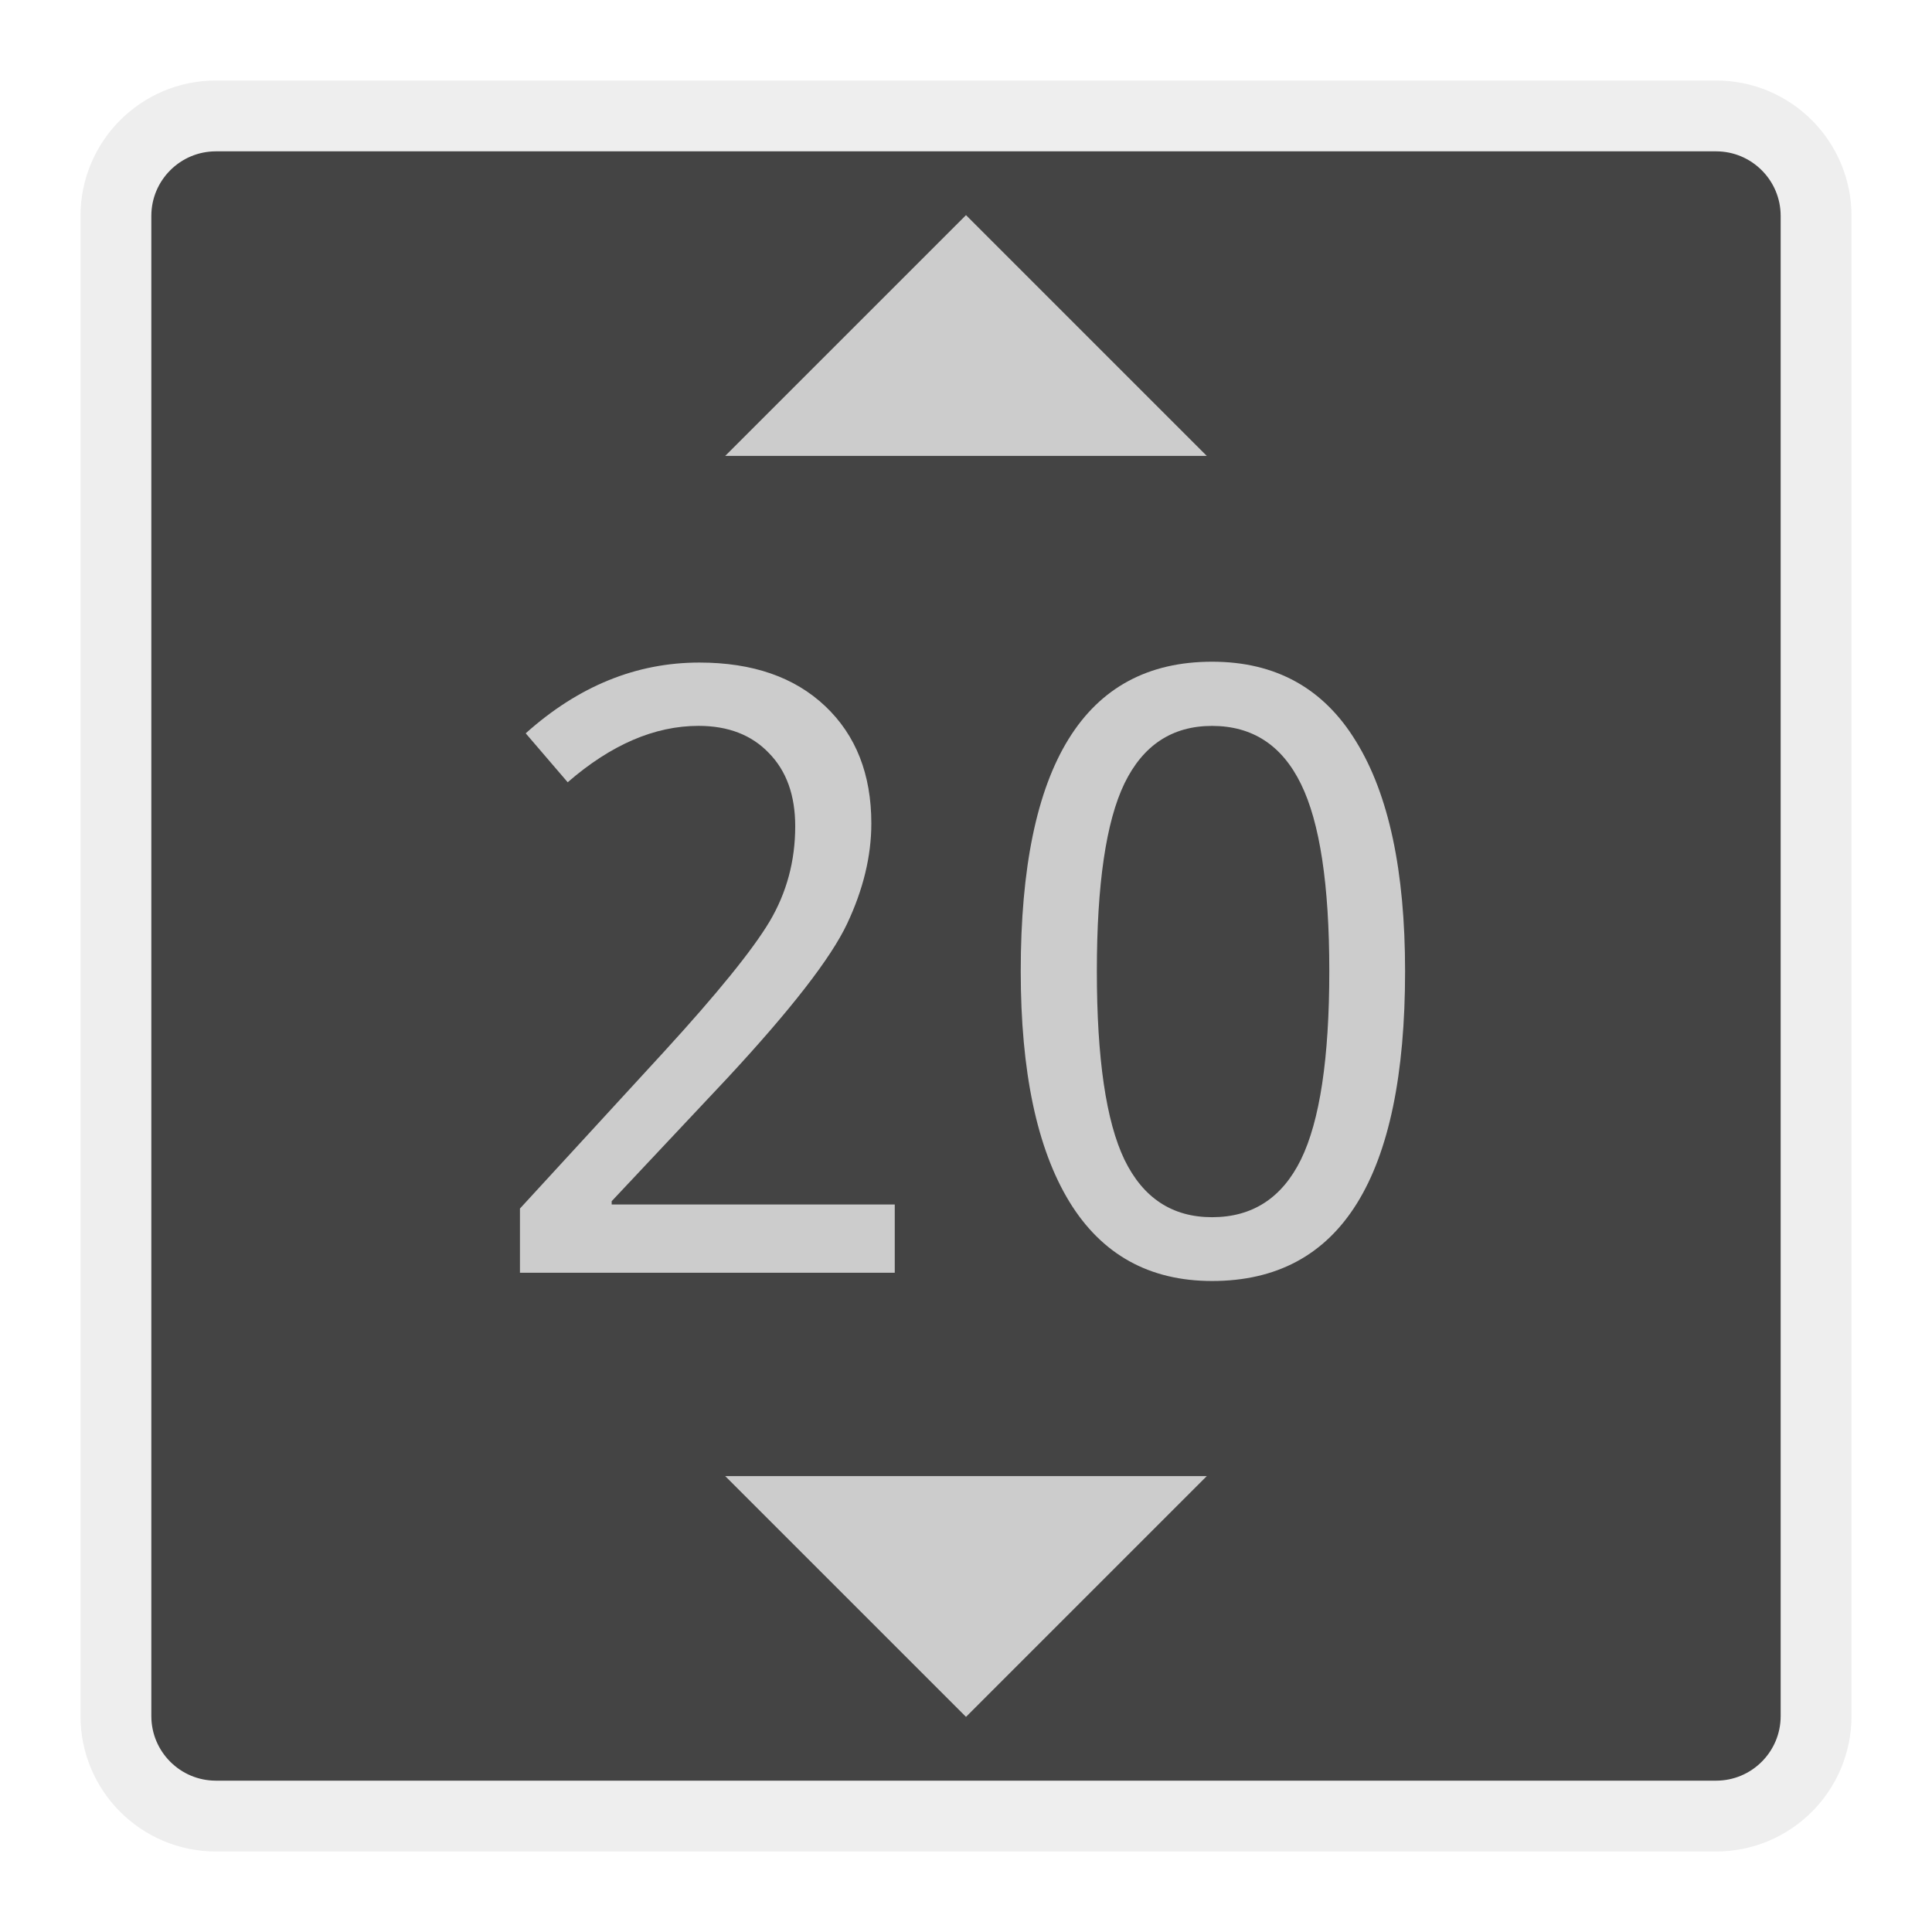
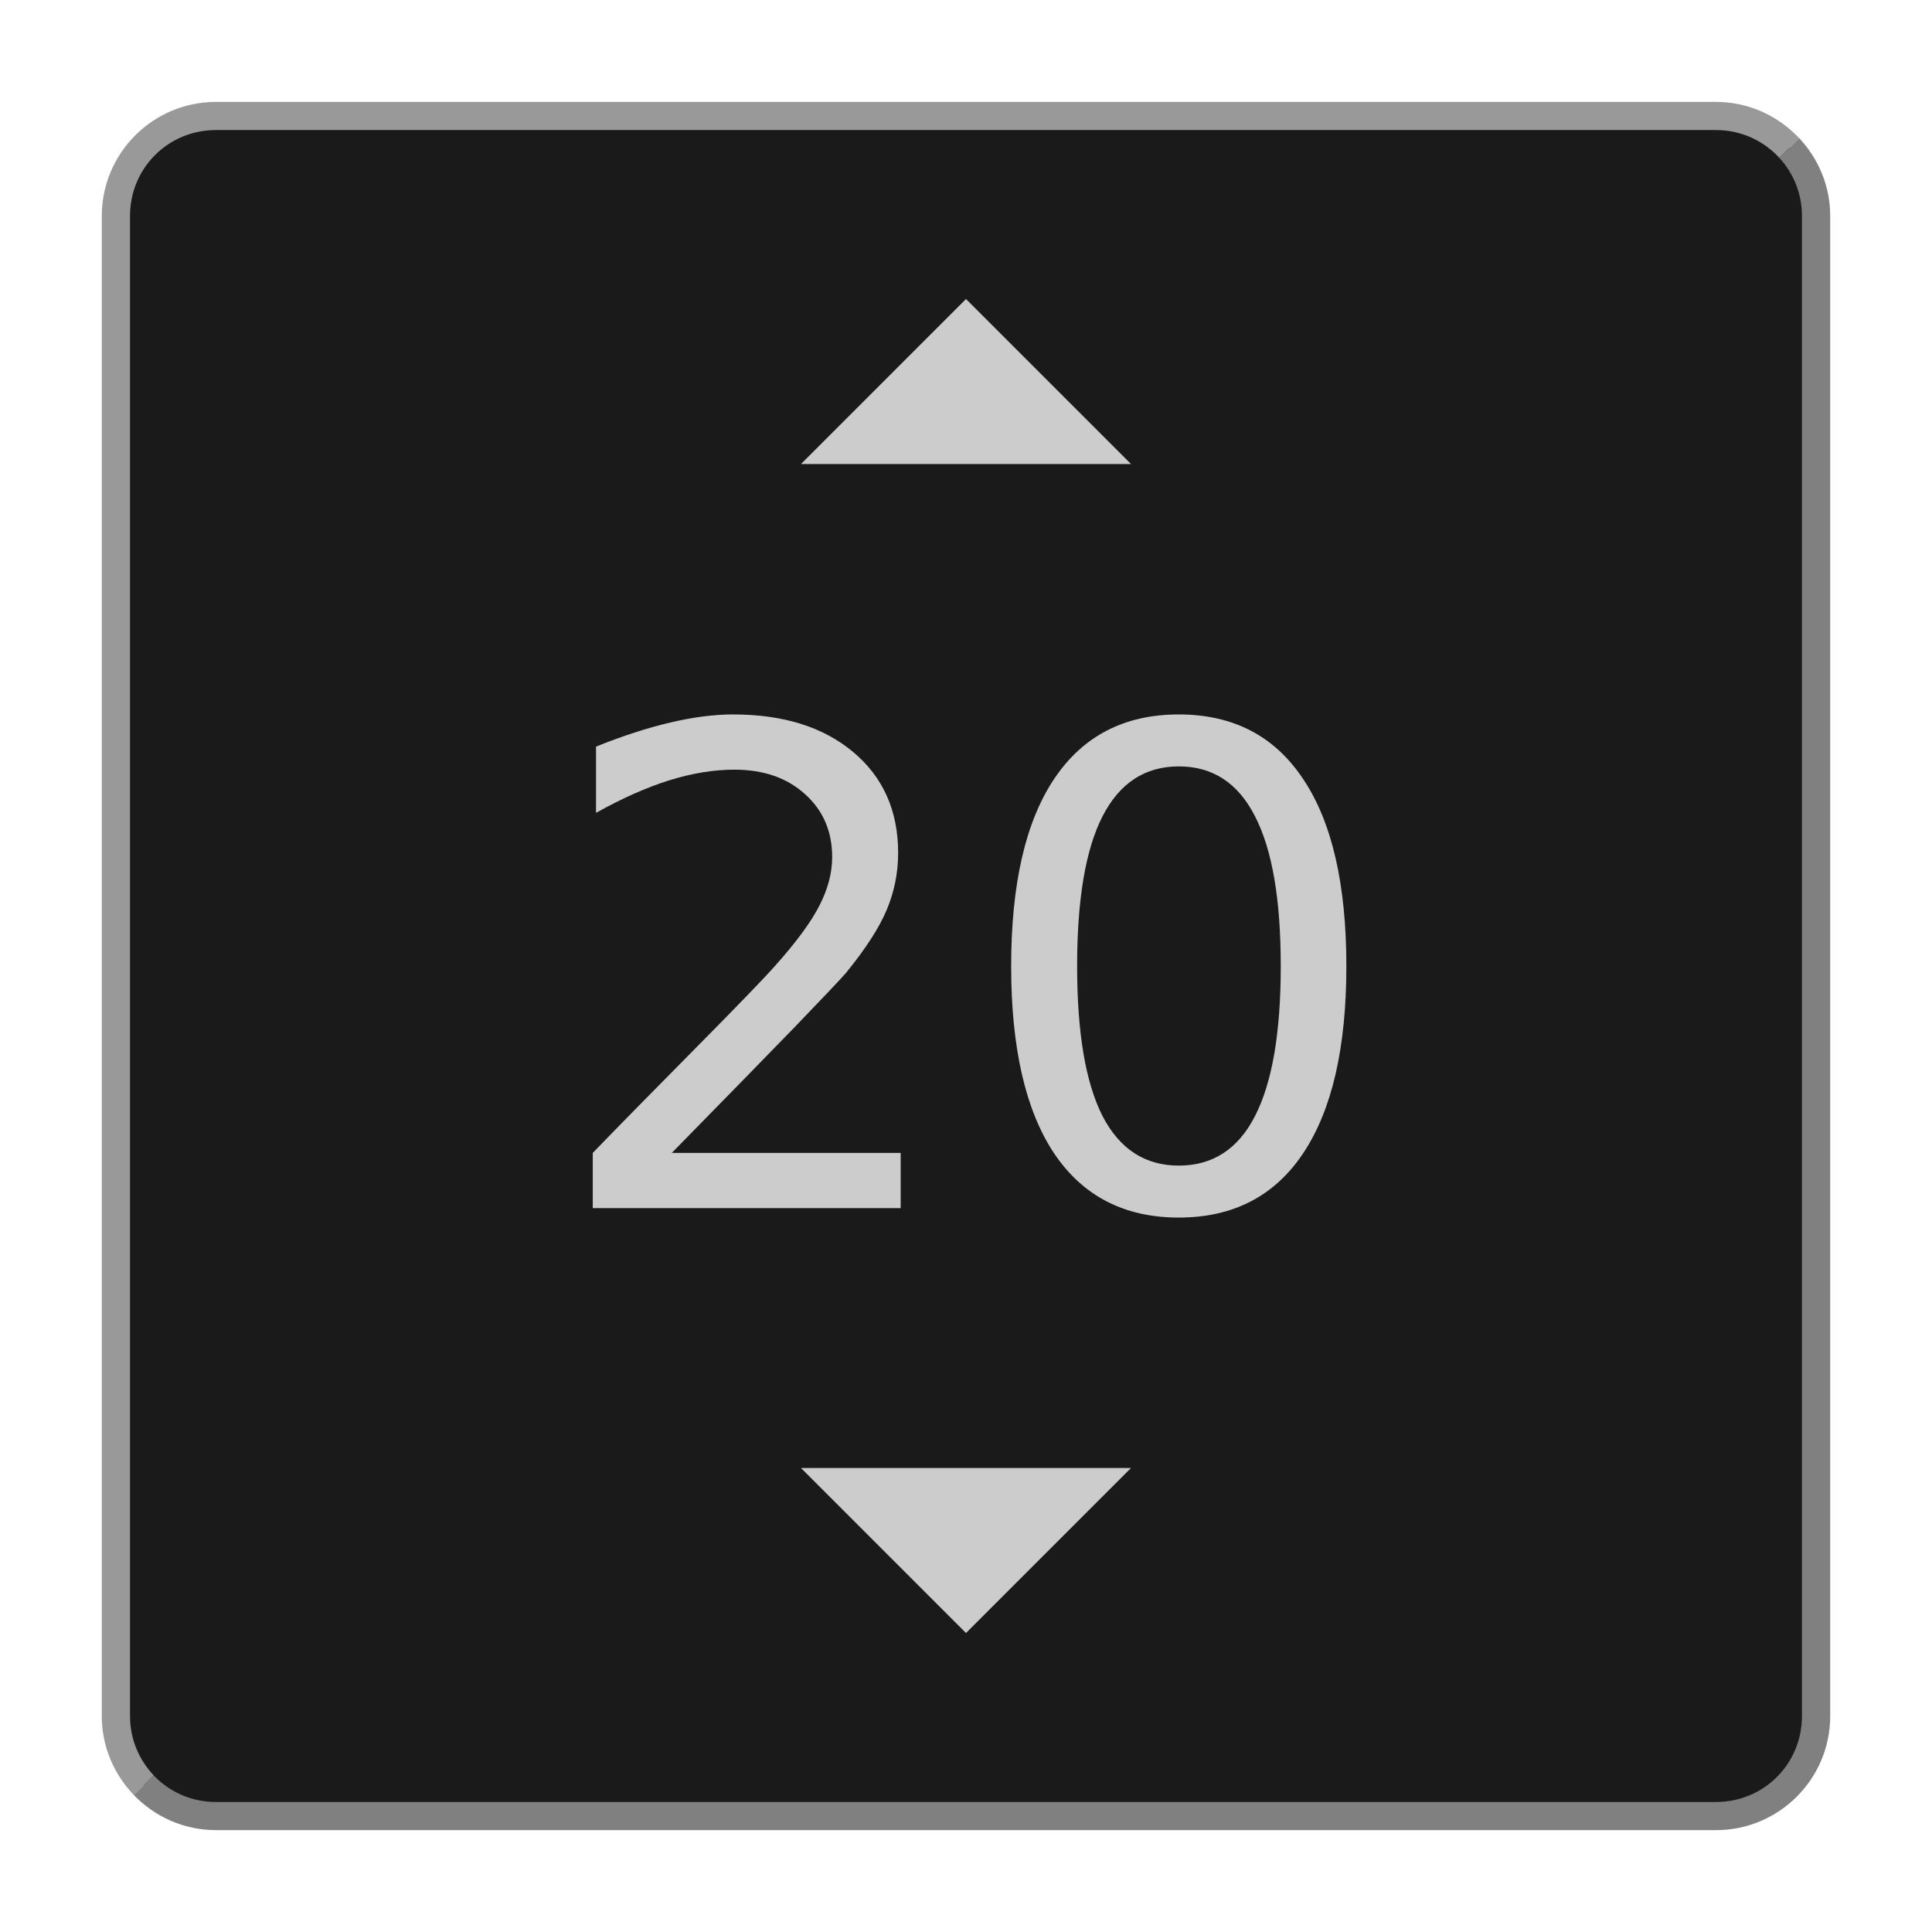
<svg xmlns="http://www.w3.org/2000/svg" width="48" height="48" viewBox="0 0 48 48" id="svg2" version="1.1">
  <defs id="defs4" />
  <g id="layer1" transform="translate(0,-1004.362)">
-     <rect style="opacity:1;fill:#444444;fill-opacity:1;stroke:#eeeeee;stroke-width:1.76;stroke-linecap:round;stroke-linejoin:miter;stroke-miterlimit:4;stroke-dasharray:none;stroke-opacity:1" id="rect4136" width="42.24" height="42.24" x="2.88" y="1007.242" ry="2.485" />
-     <g style="font-style:normal;font-weight:normal;font-size:20.937px;line-height:125%;font-family:sans-serif;letter-spacing:0px;word-spacing:0px;fill:#000000;fill-opacity:1;stroke:none;stroke-width:1px;stroke-linecap:butt;stroke-linejoin:miter;stroke-opacity:1" id="text4138">
-       <path d="m 22.231,1035.983 -9.313,0 0,-1.595 3.578,-3.895 q 1.993,-2.178 2.627,-3.241 0.634,-1.073 0.634,-2.361 0,-1.155 -0.654,-1.82 -0.644,-0.675 -1.748,-0.675 -1.636,0 -3.251,1.401 l -1.043,-1.216 q 1.963,-1.758 4.314,-1.758 1.983,0 3.128,1.084 1.145,1.084 1.145,2.913 0,1.216 -0.603,2.494 -0.603,1.278 -2.975,3.834 l -2.873,3.057 0,0.082 7.033,0 0,1.697 z" style="font-style:normal;font-variant:normal;font-weight:normal;font-stretch:normal;font-family:'Noto Mono';-inkscape-font-specification:'Noto Mono';fill:#cccccc" id="path4148" />
-       <path d="m 30.113,1036.188 q -2.341,0 -3.547,-1.973 -1.206,-1.983 -1.206,-5.725 0,-7.688 4.754,-7.688 2.372,0 3.578,1.983 1.217,1.973 1.217,5.705 0,7.698 -4.795,7.698 z m 0,-1.585 q 1.503,0 2.208,-1.431 0.705,-1.442 0.705,-4.682 0,-3.22 -0.705,-4.652 -0.705,-1.441 -2.208,-1.441 -1.482,0 -2.177,1.431 -0.685,1.421 -0.685,4.662 0,3.251 0.685,4.682 0.695,1.431 2.177,1.431 z" style="font-style:normal;font-variant:normal;font-weight:normal;font-stretch:normal;font-family:'Noto Mono';-inkscape-font-specification:'Noto Mono';fill:#cccccc" id="path4150" />
+     <path style="color:#000000;font-style:normal;font-variant:normal;font-weight:normal;font-stretch:normal;font-size:medium;line-height:normal;font-family:sans-serif;font-variant-ligatures:normal;font-variant-position:normal;font-variant-caps:normal;font-variant-numeric:normal;font-variant-alternates:normal;font-variant-east-asian:normal;font-feature-settings:normal;font-variation-settings:normal;text-indent:0;text-align:start;text-decoration:none;text-decoration-line:none;text-decoration-style:solid;text-decoration-color:#000000;letter-spacing:normal;word-spacing:normal;text-transform:none;writing-mode:lr-tb;direction:ltr;text-orientation:mixed;dominant-baseline:auto;baseline-shift:baseline;text-anchor:start;white-space:normal;shape-padding:0;shape-margin:0;inline-size:0;clip-rule:nonzero;display:inline;overflow:visible;visibility:visible;isolation:auto;mix-blend-mode:normal;color-interpolation:sRGB;color-interpolation-filters:linearRGB;solid-color:#000000;solid-opacity:1;vector-effect:none;fill:#1a1a1a;fill-opacity:1;fill-rule:nonzero;stroke:none;stroke-width:0.7;stroke-linecap:round;stroke-linejoin:miter;stroke-miterlimit:4;stroke-dasharray:none;stroke-dashoffset:0;stroke-opacity:1;color-rendering:auto;image-rendering:auto;shape-rendering:auto;text-rendering:auto;enable-background:accumulate;stop-color:#000000" d="M 5.365,1007.242 H 42.635 c 1.377,0 2.485,1.108 2.485,2.485 v 37.271 c 0,1.377 -1.108,2.485 -2.485,2.485 H 5.365 c -1.377,0 -2.485,-1.108 -2.485,-2.485 v -37.271 c 0,-1.377 1.108,-2.485 2.485,-2.485 z" id="path926" />
+     <path style="opacity:1;fill:#cccccc;fill-opacity:1;stroke:none;stroke-width:1.371;stroke-linecap:round;stroke-linejoin:miter;stroke-miterlimit:4;stroke-dasharray:none;stroke-opacity:1" d="m 24,1011.791 -4.1,4.1 h 8.2 z m -4.1,29.043 4.1,4.1 4.1,-4.1 z" id="rect4142" />
+     <path id="path928" style="color:#000000;font-style:normal;font-variant:normal;font-weight:normal;font-stretch:normal;font-size:medium;line-height:normal;font-family:sans-serif;font-variant-ligatures:normal;font-variant-position:normal;font-variant-caps:normal;font-variant-numeric:normal;font-variant-alternates:normal;font-variant-east-asian:normal;font-feature-settings:normal;font-variation-settings:normal;text-indent:0;text-align:start;text-decoration:none;text-decoration-line:none;text-decoration-style:solid;text-decoration-color:#000000;letter-spacing:normal;word-spacing:normal;text-transform:none;writing-mode:lr-tb;direction:ltr;text-orientation:mixed;dominant-baseline:auto;baseline-shift:baseline;text-anchor:start;white-space:normal;shape-padding:0;shape-margin:0;inline-size:0;clip-rule:nonzero;display:inline;overflow:visible;visibility:visible;isolation:auto;mix-blend-mode:normal;color-interpolation:sRGB;color-interpolation-filters:linearRGB;solid-color:#000000;solid-opacity:1;vector-effect:none;fill:#999999;fill-opacity:1;fill-rule:nonzero;stroke:none;stroke-linecap:round;stroke-linejoin:miter;stroke-miterlimit:4;stroke-dasharray:none;stroke-dashoffset:0;stroke-opacity:1;color-rendering:auto;image-rendering:auto;shape-rendering:auto;text-rendering:auto;enable-background:accumulate;stop-color:#000000" d="m 5.365,1006.894 c -1.564,0 -2.836,1.27 -2.836,2.834 v 37.27 c 0,0.763 0.307,1.453 0.799,1.963 l 0.492,-0.49 c -0.363,-0.382 -0.59,-0.897 -0.59,-1.473 v -37.27 c 0,-1.189 0.946,-2.135 2.135,-2.135 h 37.27 c 0.628,0 1.183,0.267 1.572,0.691 l 0.492,-0.49 c -0.518,-0.551 -1.249,-0.9 -2.064,-0.9 z" />
+     <path id="path928-3" style="color:#000000;font-style:normal;font-variant:normal;font-weight:normal;font-stretch:normal;font-size:medium;line-height:normal;font-family:sans-serif;font-variant-ligatures:normal;font-variant-position:normal;font-variant-caps:normal;font-variant-numeric:normal;font-variant-alternates:normal;font-variant-east-asian:normal;font-feature-settings:normal;font-variation-settings:normal;text-indent:0;text-align:start;text-decoration:none;text-decoration-line:none;text-decoration-style:solid;text-decoration-color:#000000;letter-spacing:normal;word-spacing:normal;text-transform:none;writing-mode:lr-tb;direction:ltr;text-orientation:mixed;dominant-baseline:auto;baseline-shift:baseline;text-anchor:start;white-space:normal;shape-padding:0;shape-margin:0;inline-size:0;clip-rule:nonzero;display:inline;overflow:visible;visibility:visible;isolation:auto;mix-blend-mode:normal;color-interpolation:sRGB;color-interpolation-filters:linearRGB;solid-color:#000000;solid-opacity:1;vector-effect:none;fill:#808080;fill-opacity:1;fill-rule:nonzero;stroke:none;stroke-linecap:round;stroke-linejoin:miter;stroke-miterlimit:4;stroke-dasharray:none;stroke-dashoffset:0;stroke-opacity:1;color-rendering:auto;image-rendering:auto;shape-rendering:auto;text-rendering:auto;enable-background:accumulate;stop-color:#000000" d="m 44.699,1007.794 -0.492,0.49 c 0.347,0.379 0.562,0.881 0.562,1.441 v 37.272 c 0,1.189 -0.946,2.135 -2.135,2.135 H 5.365 c -0.613,0 -1.159,-0.254 -1.547,-0.66 l -0.492,0.488 c 0.516,0.535 1.238,0.871 2.039,0.871 h 37.27 c 1.564,0 2.836,-1.27 2.836,-2.834 v -37.272 c 0,-0.748 -0.297,-1.425 -0.771,-1.932 z" />
+     <g aria-label="20" id="text968" style="font-style:normal;font-weight:normal;font-size:16.528px;line-height:1.25;font-family:sans-serif;text-align:center;text-anchor:middle;fill:#cccccc;fill-opacity:1;stroke:none;stroke-width:0.413">
+       <path d="m 16.688,1033.006 h 5.689 v 1.372 h -7.65 v -1.372 q 0.928,-0.96 2.526,-2.574 1.606,-1.622 2.018,-2.09 0.783,-0.88 1.089,-1.485 0.315,-0.613 0.315,-1.202 0,-0.96 -0.678,-1.566 -0.67,-0.605 -1.751,-0.605 -0.767,0 -1.622,0.266 -0.847,0.266 -1.816,0.807 v -1.646 q 0.985,-0.396 1.84,-0.597 0.855,-0.202 1.566,-0.202 1.872,0 2.986,0.936 1.114,0.936 1.114,2.502 0,0.742 -0.282,1.412 -0.274,0.662 -1.009,1.566 -0.202,0.234 -1.283,1.356 -1.081,1.114 -3.051,3.123 z" style="text-align:center;text-anchor:middle;stroke-width:0.413" id="path1748" />
+       <path d="m 29.286,1023.403 q -1.259,0 -1.896,1.243 -0.629,1.235 -0.629,3.72 0,2.478 0.629,3.72 0.638,1.235 1.896,1.235 1.267,0 1.896,-1.235 0.638,-1.243 0.638,-3.72 0,-2.486 -0.638,-3.72 -0.629,-1.243 -1.896,-1.243 z m 0,-1.291 q 2.026,0 3.091,1.606 1.073,1.598 1.073,4.648 0,3.042 -1.073,4.648 -1.065,1.598 -3.091,1.598 -2.026,0 -3.099,-1.598 -1.065,-1.606 -1.065,-4.648 0,-3.05 1.065,-4.648 1.073,-1.606 3.099,-1.606 z" style="text-align:center;text-anchor:middle;stroke-width:0.413" id="path1750" />
    </g>
-     <path style="opacity:1;fill:#cccccc;fill-opacity:1;stroke:none;stroke-width:2;stroke-linecap:round;stroke-linejoin:miter;stroke-miterlimit:4;stroke-dasharray:none;stroke-opacity:1" d="m 24,1009.707 -5.983,5.982 11.965,0 z m -5.983,31.328 5.983,5.982 5.983,-5.982 z" id="rect4142" />
  </g>
</svg>
